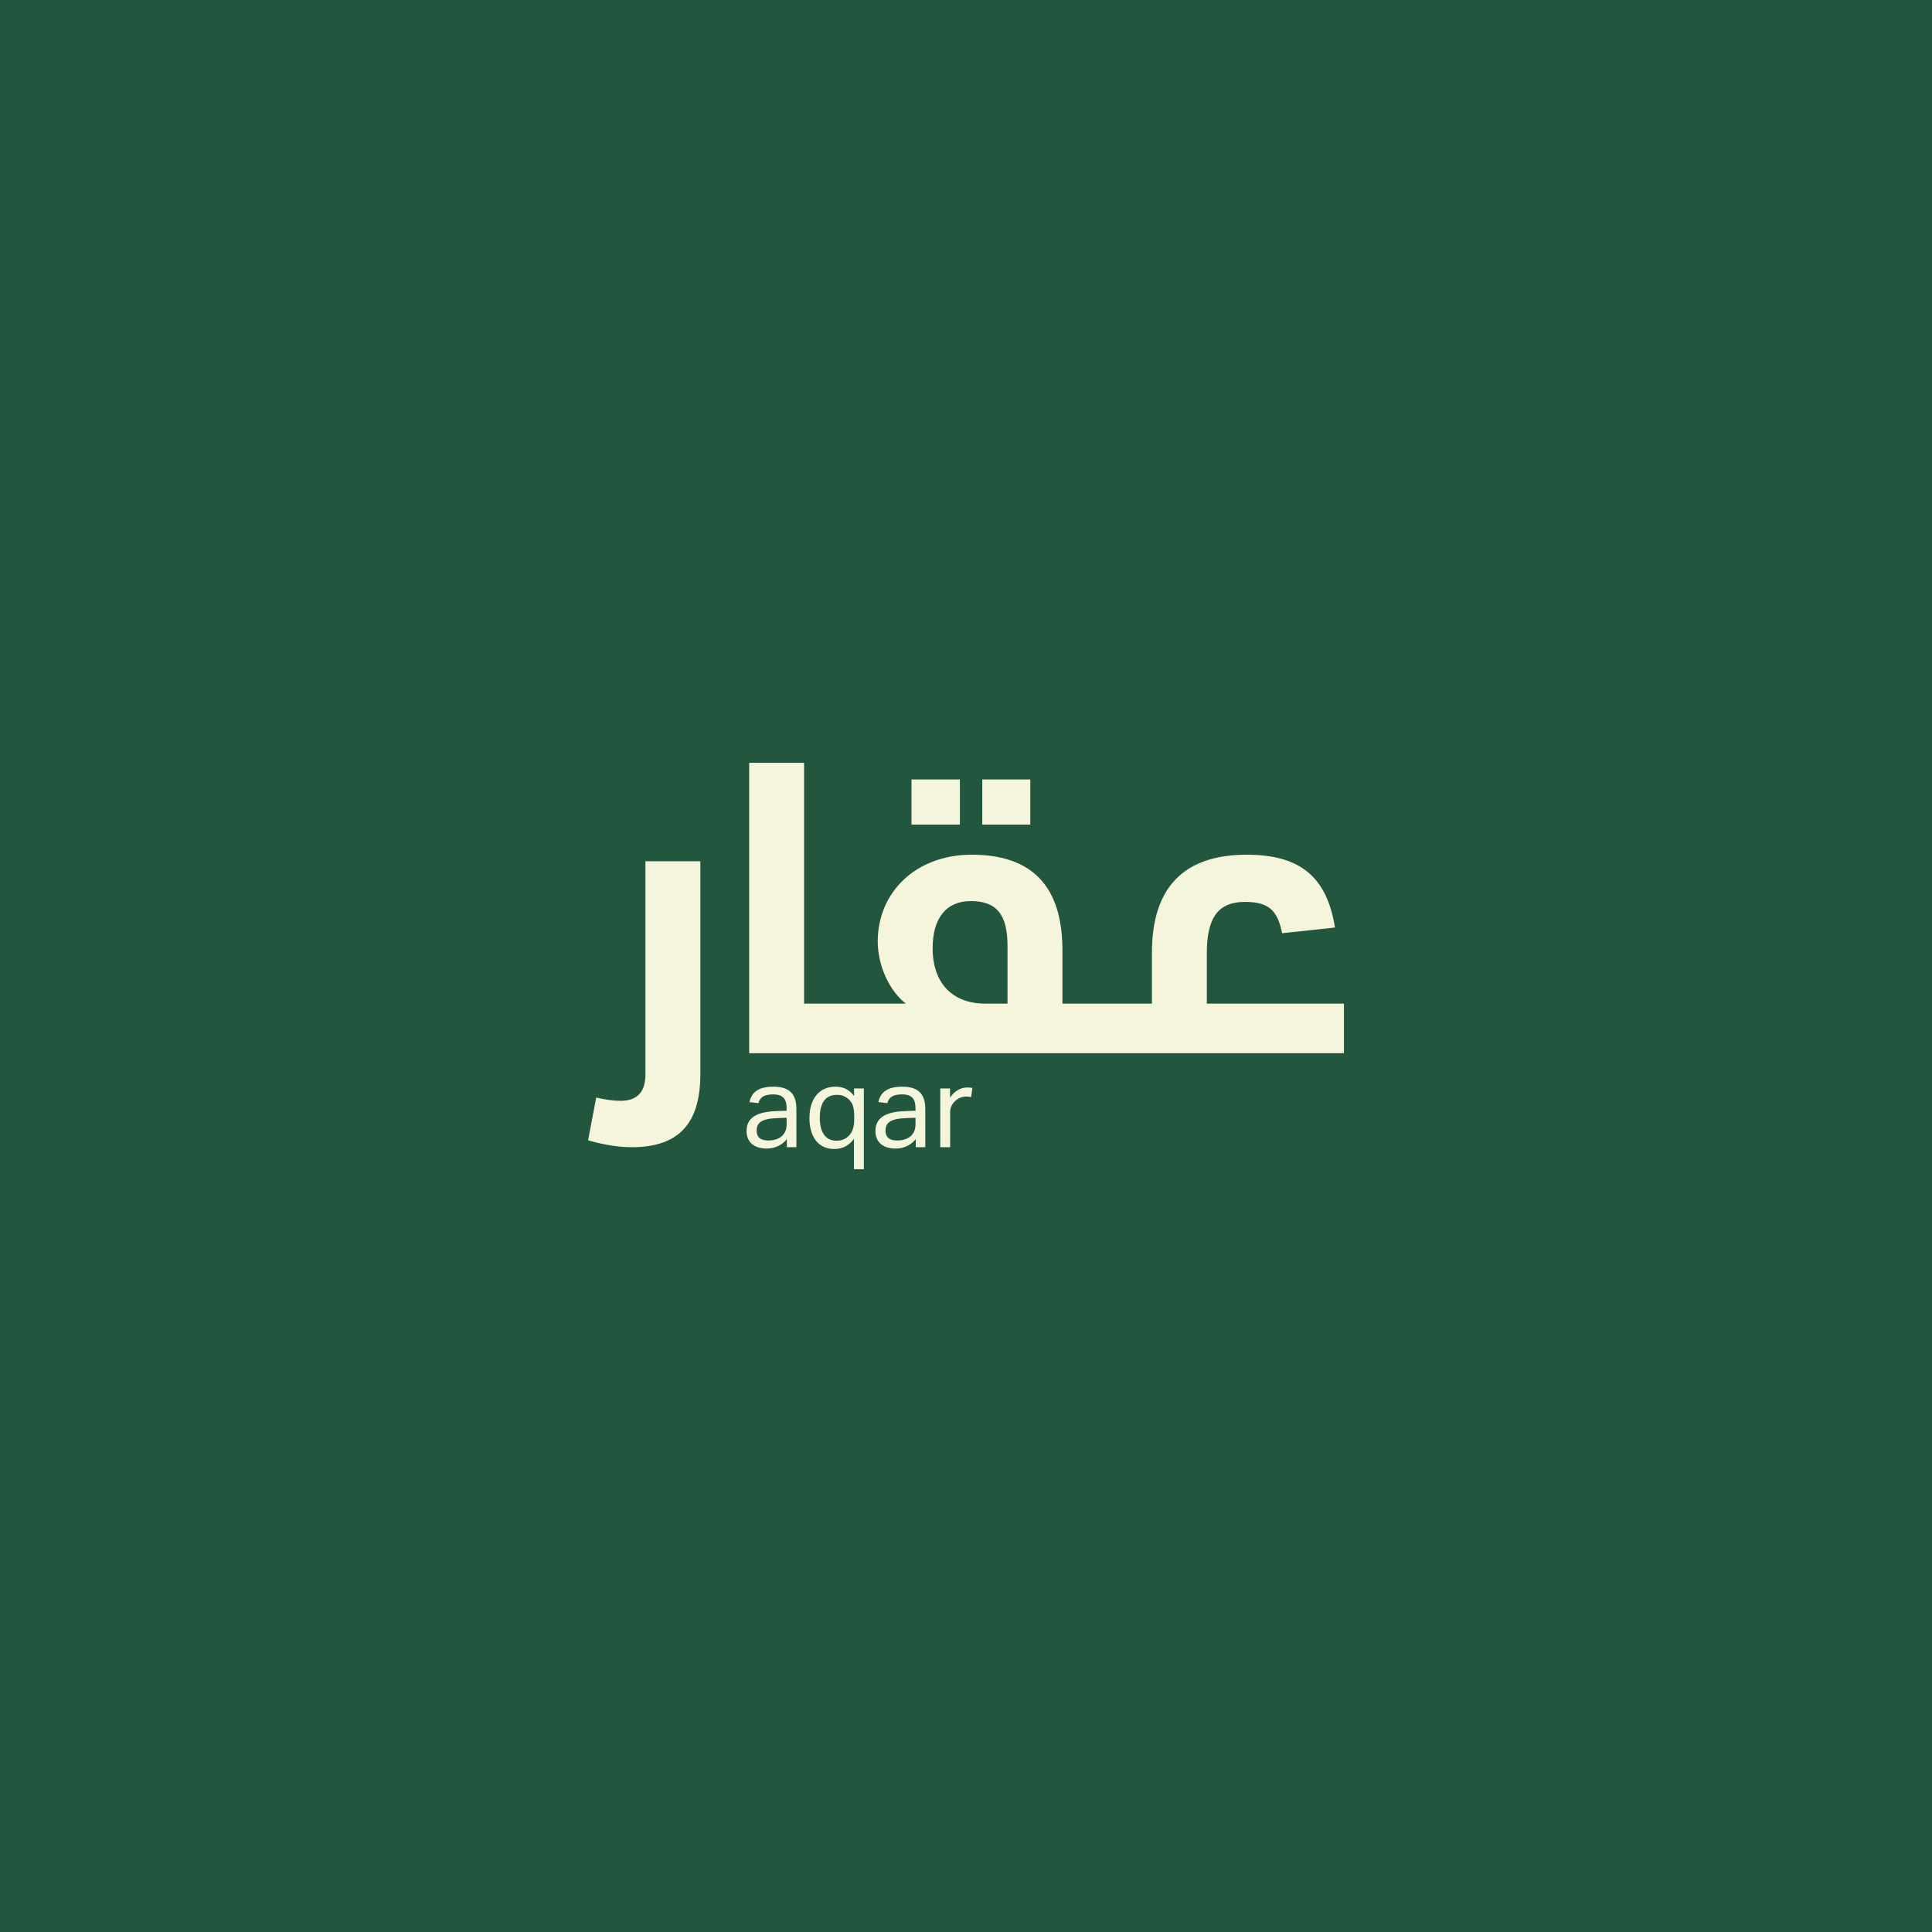
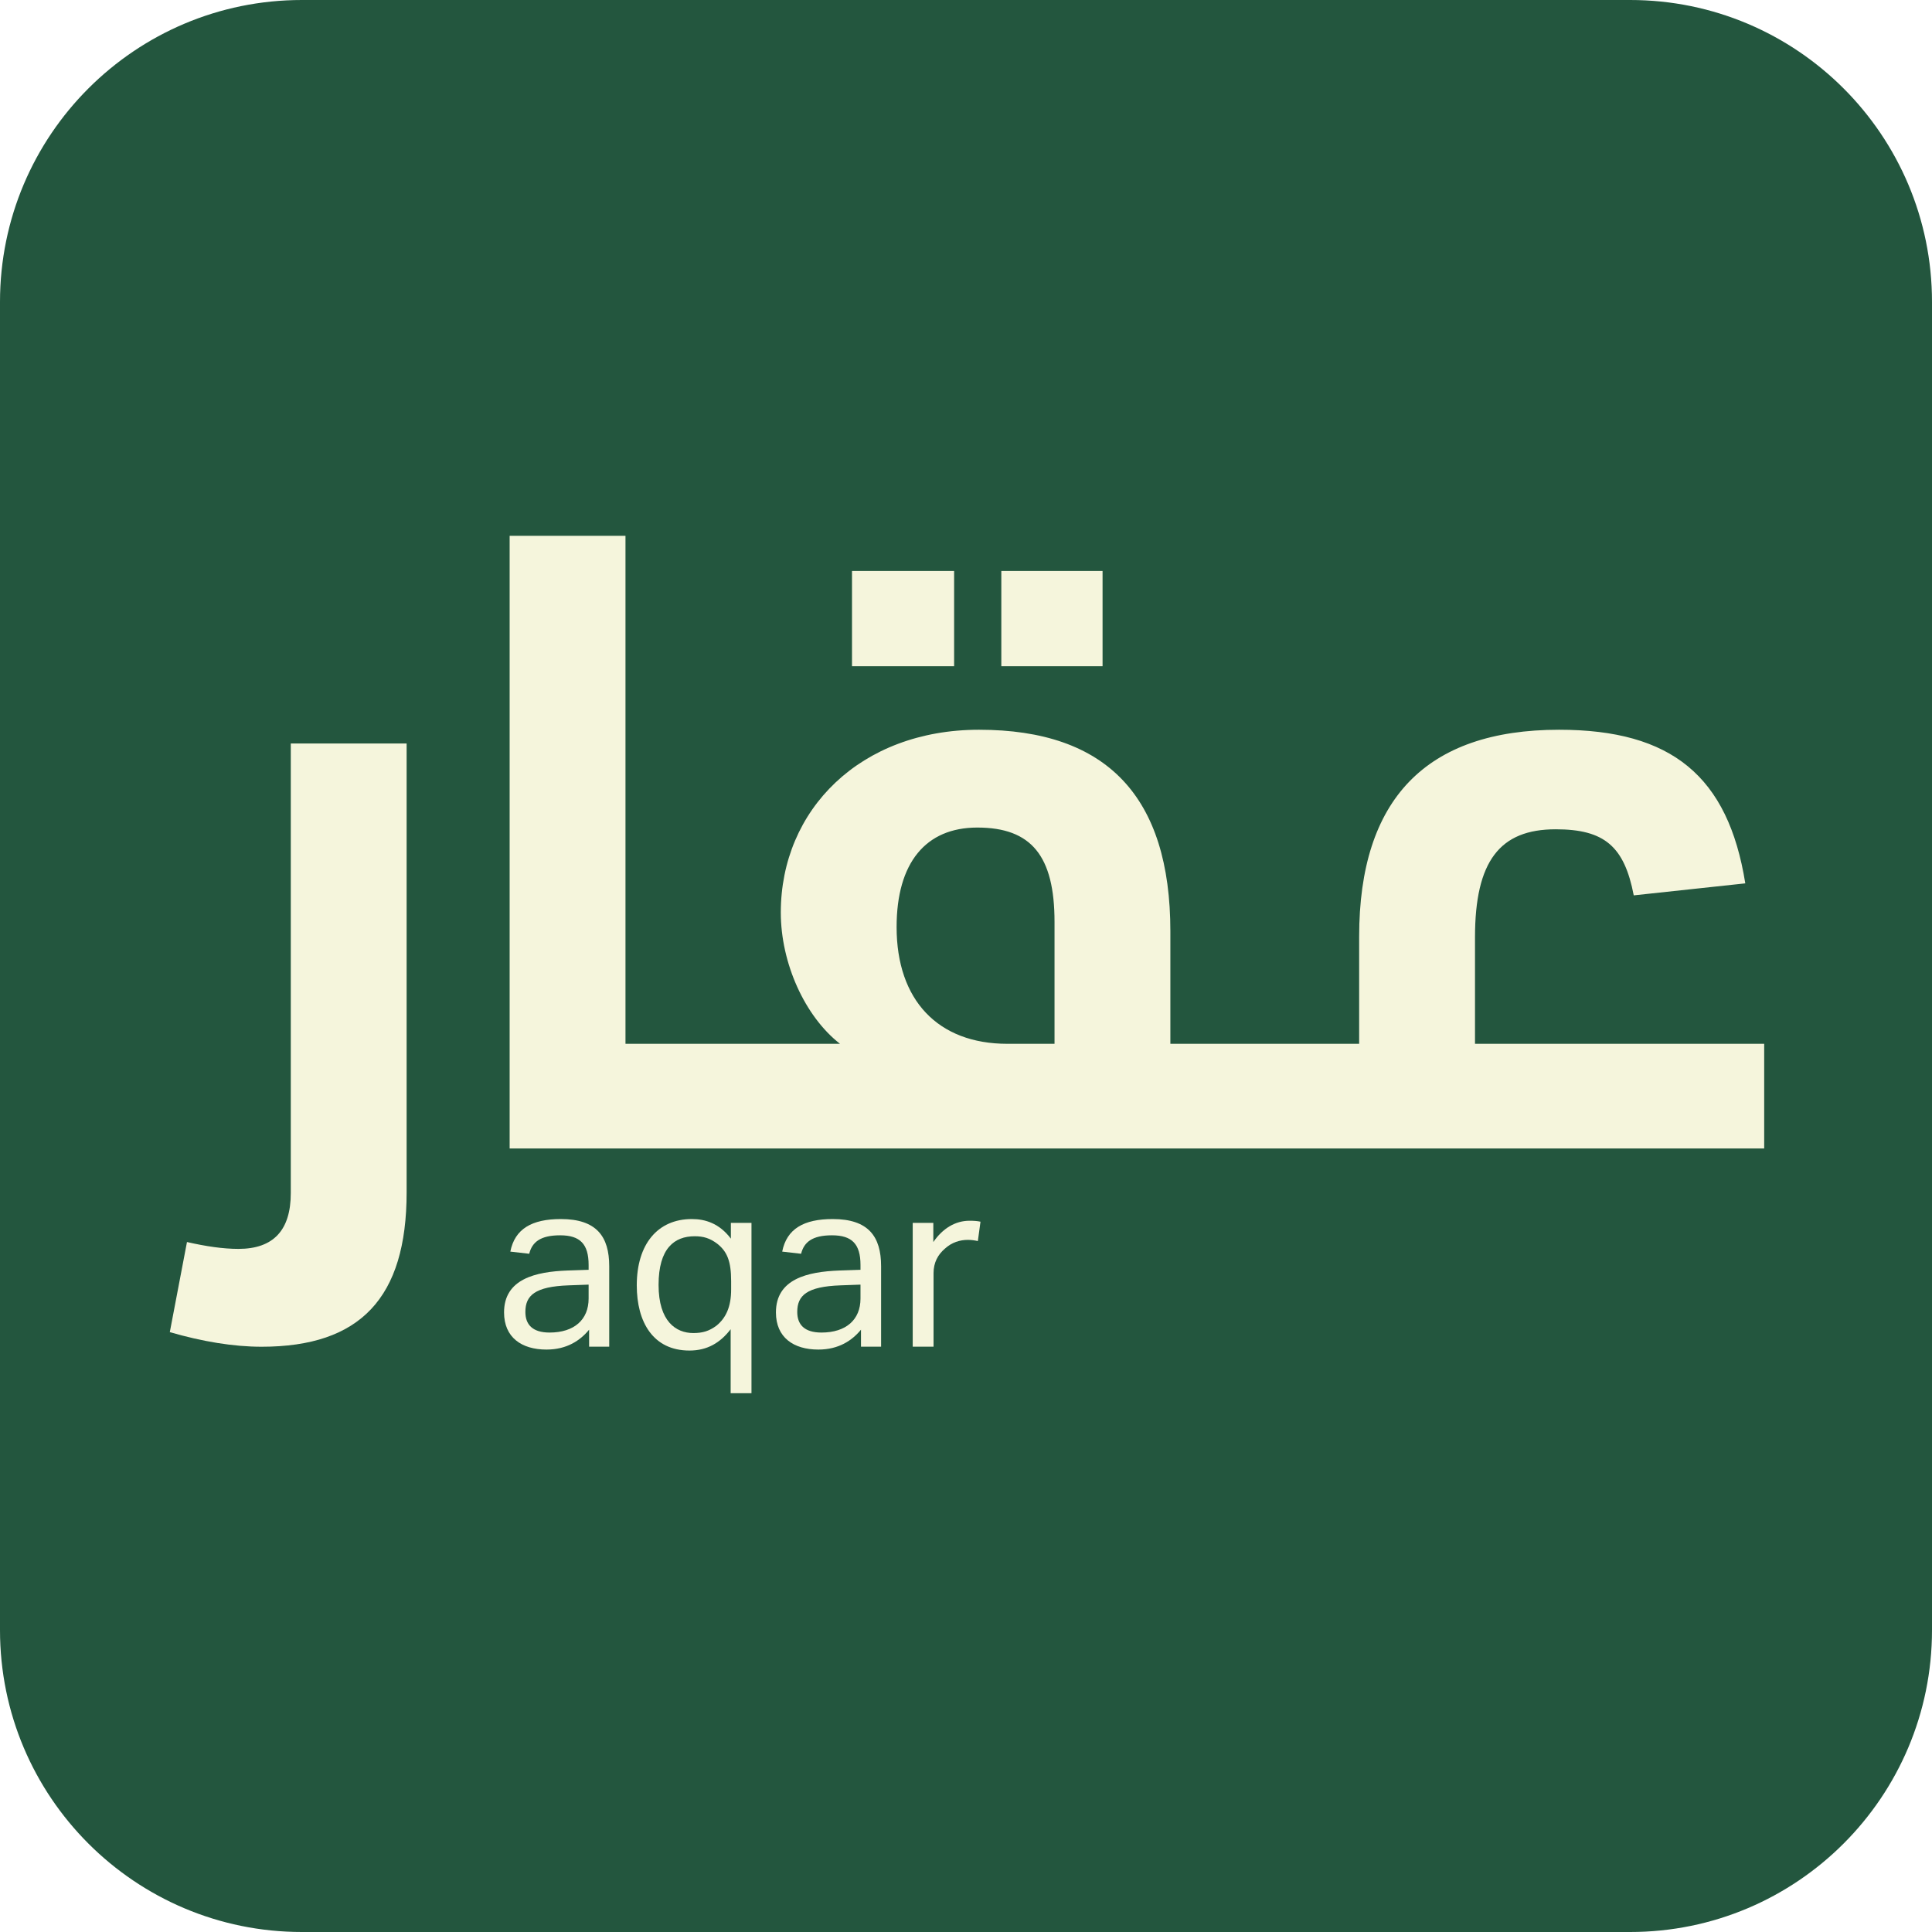
- <svg xmlns="http://www.w3.org/2000/svg" id="Layer_2" data-name="Layer 2" viewBox="0 0 1080 1080">
+ <svg xmlns="http://www.w3.org/2000/svg" id="Layer_2" data-name="Layer 2" viewBox="0 0 512 512">
  <defs>
    <style>
-       .cls-1 {
-         fill: beige;
+       .logo-text {
+         fill: #F5F5DC;
      }
- 
-       .cls-2 {
+       .background {
        fill: #23563e;
      }
    </style>
  </defs>
  <g id="Layer_1-2" data-name="Layer 1">
-     <rect class="cls-2" width="1080" height="1080" />
-     <g>
-       <path class="cls-1" d="M360.8,600.59c0,9.78-4.55,14.78-13.87,14.78-4.09,0-8.64-.68-13.64-1.82l-4.55,23.88c8.64,2.5,16.83,3.87,24.33,3.87,26.15,0,38.43-12.96,38.43-40.93v-118.93h-30.7v119.16Z" />
-       <rect class="cls-1" x="549.1" y="435.72" width="26.83" height="25.24" />
-       <rect class="cls-1" x="509.53" y="435.72" width="27.06" height="25.24" />
-       <path class="cls-1" d="M674.63,561.02v-28.2c0-20.24,6.59-28.65,21.38-28.65,12.96,0,18.19,4.55,20.69,17.51l29.56-3.18c-4.55-28.43-19.56-40.71-49.35-40.71-35.25,0-52.98,18.42-52.98,54.8v28.43h-50.03v-29.79c0-35.7-16.83-53.44-50.71-53.44-31.38,0-52.53,21.15-52.53,48.44,0,13.42,6.37,27.52,15.69,34.79h-56.85v-134.62h-30.7v162.36h332.47v-27.74h-76.63ZM563.2,561.02h-12.51c-18.42,0-29.34-11.6-29.34-30.93,0-17.06,7.73-26.38,21.38-26.38,14.33,0,20.47,7.5,20.47,25.01v32.29Z" />
-       <path class="cls-1" d="M432.37,607.46c-7.68,0-12.19,2.6-13.39,8.63l5.01.57c.76-3.05,2.92-4.89,8.19-4.89s7.55,2.29,7.55,7.87v1.27l-5.65.19c-8.38.32-16.76,2.22-16.76,11.11,0,6.6,4.63,9.84,11.24,9.84,5.4,0,8.95-2.41,11.3-5.27v4.51h5.33v-21.33c0-7.87-3.36-12.5-12.82-12.5ZM439.73,628.53c0,5.59-3.81,9.01-10.35,9.01-4.57,0-6.41-2.16-6.41-5.46,0-4.38,2.54-6.73,11.49-7.05l5.27-.19v3.68Z" />
-       <path class="cls-1" d="M477.44,612.66c-3.05-4.06-6.79-5.21-10.35-5.21-9.08,0-14.6,6.67-14.6,17.58,0,9.71,4.32,17.27,13.96,17.27,4.76,0,8.19-2.09,10.92-5.65v16.95h5.52v-45.13h-5.46v4.19ZM477.5,626.12c0,4.63-1.4,7.55-3.87,9.58-1.97,1.46-3.68,1.97-6.16,1.97-4.57,0-9.2-3.05-9.2-12.76s4.19-12.89,9.58-12.89c2.29,0,4.06.51,6.03,2.03,2.54,2.03,3.62,4.57,3.62,9.84v2.22Z" />
-       <path class="cls-1" d="M504.42,607.46c-7.68,0-12.19,2.6-13.39,8.63l5.01.57c.76-3.05,2.92-4.89,8.19-4.89s7.55,2.29,7.55,7.87v1.27l-5.65.19c-8.38.32-16.76,2.22-16.76,11.11,0,6.6,4.63,9.84,11.24,9.84,5.4,0,8.95-2.41,11.3-5.27v4.51h5.33v-21.33c0-7.87-3.36-12.5-12.82-12.5ZM511.78,628.53c0,5.59-3.81,9.01-10.35,9.01-4.57,0-6.41-2.16-6.41-5.46,0-4.38,2.54-6.73,11.49-7.05l5.27-.19v3.68Z" />
-       <path class="cls-1" d="M531.08,613.55v-5.08h-5.46v32.82h5.52v-19.49c0-2.79,1.14-4.89,2.98-6.47,1.84-1.71,4.06-2.35,6.09-2.35,1.02,0,1.84.13,2.67.32l.7-5.14c-.83-.19-1.78-.25-2.92-.25-3.74,0-7.11,2.03-9.58,5.65Z" />
+     <rect class="background" width="512" height="512" rx="80" />
+     <g transform="translate(45, 142) scale(1.0)">
+       <path class="logo-text" d="M32.06,174.19c0,9.78-4.55,14.78-13.87,14.78-4.09,0-8.64-.68-13.64-1.82l-4.55,23.88c8.64,2.5,16.83,3.87,24.33,3.87,26.15,0,38.43-12.96,38.43-40.93V55.03h-30.7v119.16Z" />
+       <rect class="logo-text" x="220.36" y="9.32" width="26.83" height="25.24" />
+       <rect class="logo-text" x="180.79" y="9.32" width="27.06" height="25.24" />
+       <path class="logo-text" d="M345.89,134.62v-28.2c0-20.24,6.59-28.65,21.38-28.65,12.96,0,18.19,4.55,20.69,17.51l29.56-3.18c-4.55-28.43-19.56-40.71-49.35-40.71-35.25,0-52.98,18.42-52.98,54.8v28.43h-50.03v-29.79c0-35.7-16.83-53.44-50.71-53.44-31.38,0-52.53,21.15-52.53,48.44,0,13.42,6.37,27.52,15.69,34.79h-56.85V0h-30.7v162.36h332.47v-27.74h-76.63ZM234.46,134.62h-12.51c-18.42,0-29.34-11.6-29.34-30.93,0-17.06,7.73-26.38,21.38-26.38,14.33,0,20.47,7.5,20.47,25.01v32.29Z" />
+       <path class="logo-text" d="M103.63,181.06c-7.68,0-12.19,2.6-13.39,8.63l5.01.57c.76-3.05,2.92-4.89,8.19-4.89s7.55,2.29,7.55,7.87v1.27l-5.65.19c-8.38.32-16.76,2.22-16.76,11.11,0,6.6,4.63,9.84,11.24,9.84,5.4,0,8.95-2.41,11.3-5.27v4.51h5.33v-21.33c0-7.87-3.36-12.5-12.82-12.5ZM110.99,202.13c0,5.59-3.81,9.01-10.35,9.01-4.57,0-6.41-2.16-6.41-5.46,0-4.38,2.54-6.73,11.49-7.05l5.27-.19v3.68Z" />
+       <path class="logo-text" d="M148.7,186.27c-3.05-4.06-6.79-5.21-10.35-5.21-9.08,0-14.6,6.67-14.6,17.58,0,9.71,4.32,17.27,13.96,17.27,4.76,0,8.19-2.09,10.92-5.65v16.95h5.52v-45.13h-5.46v4.19ZM148.76,199.72c0,4.63-1.4,7.55-3.87,9.58-1.97,1.46-3.68,1.97-6.16,1.97-4.57,0-9.2-3.05-9.2-12.76s4.19-12.89,9.58-12.89c2.29,0,4.06.51,6.03,2.03,2.54,2.03,3.62,4.57,3.62,9.84v2.22Z" />
+       <path class="logo-text" d="M175.68,181.06c-7.68,0-12.19,2.6-13.39,8.63l5.01.57c.76-3.05,2.92-4.89,8.19-4.89s7.55,2.29,7.55,7.87v1.27l-5.65.19c-8.38.32-16.76,2.22-16.76,11.11,0,6.6,4.63,9.84,11.24,9.84,5.4,0,8.95-2.41,11.3-5.27v4.51h5.33v-21.33c0-7.87-3.36-12.5-12.82-12.5ZM183.04,202.13c0,5.59-3.81,9.01-10.35,9.01-4.57,0-6.41-2.16-6.41-5.46,0-4.38,2.54-6.73,11.49-7.05l5.27-.19v3.68Z" />
+       <path class="logo-text" d="M202.34,187.15v-5.08h-5.46v32.82h5.52v-19.49c0-2.79,1.14-4.89,2.98-6.47,1.84-1.71,4.06-2.35,6.09-2.35,1.02,0,1.84.13,2.67.32l.7-5.14c-.83-.19-1.78-.25-2.92-.25-3.74,0-7.11,2.03-9.58,5.65Z" />
    </g>
  </g>
</svg>
